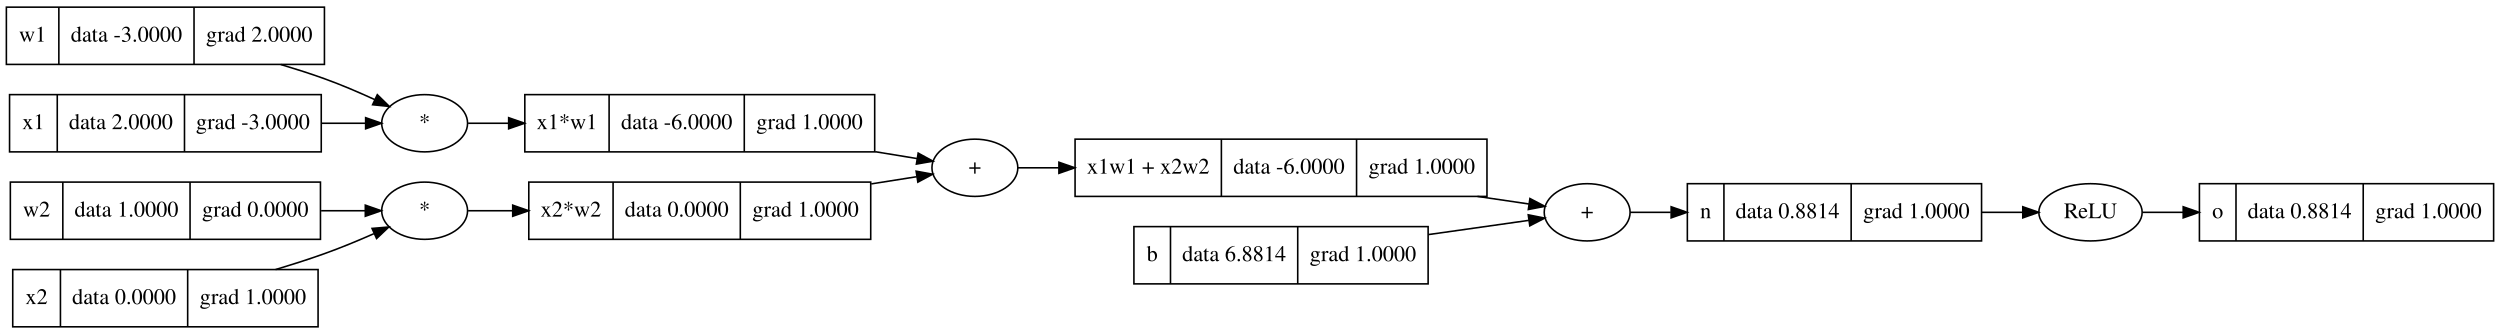
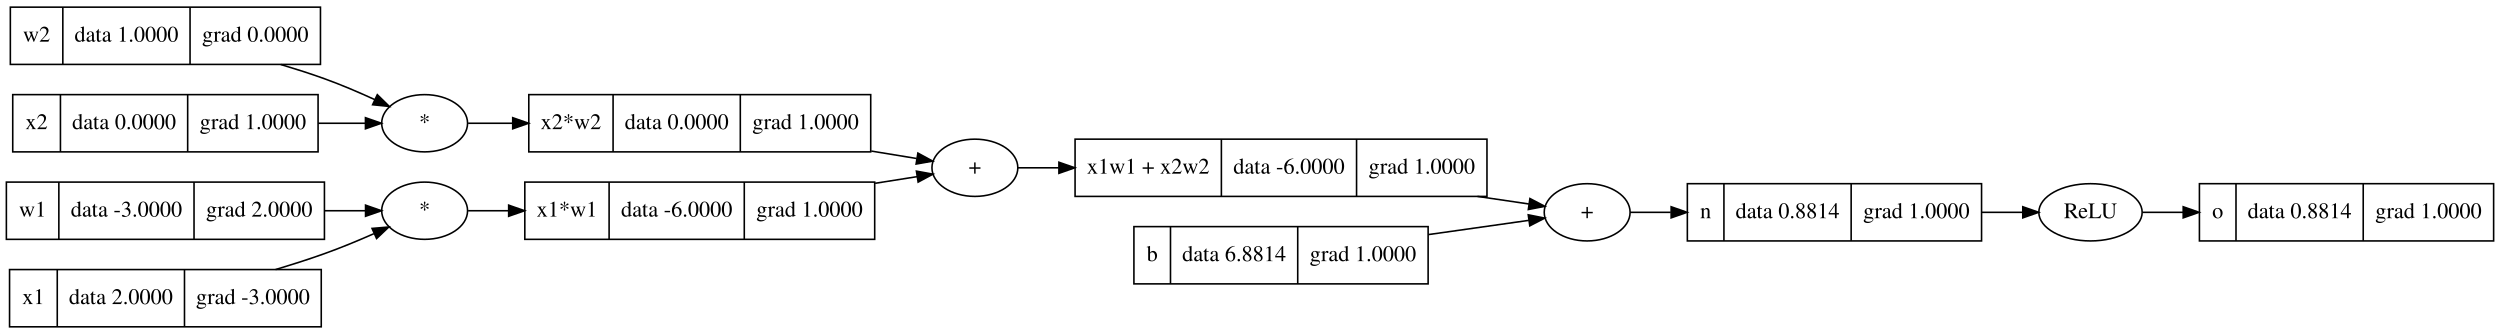
<svg xmlns="http://www.w3.org/2000/svg" width="1572pt" height="210pt" viewBox="0.00 0.00 1571.99 210.00">
  <g id="graph0" class="graph" transform="scale(1 1) rotate(0) translate(4 206)">
    <polygon fill="white" stroke="transparent" points="-4,4 -4,-206 1567.99,-206 1567.99,4 -4,4" />
    <g id="node1" class="node">
-       <polygon fill="none" stroke="black" points="0,-165.5 0,-201.5 200,-201.5 200,-165.5 0,-165.5" />
-       <text text-anchor="middle" x="16.5" y="-179.8" font-family="Times,serif" font-size="14.00">w1</text>
-       <polyline fill="none" stroke="black" points="33,-165.5 33,-201.5 " />
-       <text text-anchor="middle" x="75.5" y="-179.8" font-family="Times,serif" font-size="14.00">data -3.0000</text>
-       <polyline fill="none" stroke="black" points="118,-165.5 118,-201.5 " />
-       <text text-anchor="middle" x="159" y="-179.8" font-family="Times,serif" font-size="14.00">grad 2.0000</text>
+       <polygon fill="none" stroke="black" points="2.5,-165.5 2.5,-201.5 197.5,-201.5 197.5,-165.5 2.5,-165.5" />
+       <text text-anchor="middle" x="19" y="-179.8" font-family="Times,serif" font-size="14.00">w2</text>
+       <polyline fill="none" stroke="black" points="35.5,-165.5 35.5,-201.5 " />
+       <text text-anchor="middle" x="75.5" y="-179.8" font-family="Times,serif" font-size="14.00">data 1.0000</text>
+       <polyline fill="none" stroke="black" points="115.5,-165.5 115.5,-201.5 " />
+       <text text-anchor="middle" x="156.5" y="-179.8" font-family="Times,serif" font-size="14.00">grad 0.0000</text>
    </g>
-     <g id="node8" class="node">
+     <g id="node7" class="node">
      <ellipse fill="none" stroke="black" cx="263" cy="-128.5" rx="27" ry="18" />
      <text text-anchor="middle" x="263" y="-124.8" font-family="Times,serif" font-size="14.00">*</text>
    </g>
-     <g id="edge14" class="edge">
+     <g id="edge11" class="edge">
      <path fill="none" stroke="black" d="M172.53,-165.44C181.84,-162.67 191.2,-159.67 200,-156.5 210.53,-152.71 221.75,-147.9 231.72,-143.33" />
      <polygon fill="black" stroke="black" points="233.25,-146.48 240.82,-139.07 230.28,-140.14 233.25,-146.48" />
    </g>
    <g id="node2" class="node">
+       <polygon fill="none" stroke="black" points="326,-55.5 326,-91.5 546,-91.5 546,-55.5 326,-55.5" />
+       <text text-anchor="middle" x="352.5" y="-69.8" font-family="Times,serif" font-size="14.00">x1*w1</text>
+       <polyline fill="none" stroke="black" points="379,-55.5 379,-91.5 " />
+       <text text-anchor="middle" x="421.5" y="-69.8" font-family="Times,serif" font-size="14.00">data -6.0000</text>
+       <polyline fill="none" stroke="black" points="464,-55.5 464,-91.5 " />
+       <text text-anchor="middle" x="505" y="-69.8" font-family="Times,serif" font-size="14.00">grad 1.0000</text>
+     </g>
+     <g id="node15" class="node">
+       <ellipse fill="none" stroke="black" cx="609" cy="-100.5" rx="27" ry="18" />
+       <text text-anchor="middle" x="609" y="-96.8" font-family="Times,serif" font-size="14.00">+</text>
+     </g>
+     <g id="edge6" class="edge">
+       <path fill="none" stroke="black" d="M546.27,-90.75C555.64,-92.23 564.6,-93.65 572.65,-94.92" />
+       <polygon fill="black" stroke="black" points="572.23,-98.4 582.65,-96.5 573.32,-91.48 572.23,-98.4" />
+     </g>
+     <g id="node3" class="node">
+       <ellipse fill="none" stroke="black" cx="263" cy="-73.5" rx="27" ry="18" />
+       <text text-anchor="middle" x="263" y="-69.8" font-family="Times,serif" font-size="14.00">*</text>
+     </g>
+     <g id="edge1" class="edge">
+       <path fill="none" stroke="black" d="M290.34,-73.5C297.77,-73.5 306.37,-73.5 315.6,-73.5" />
+       <polygon fill="black" stroke="black" points="315.84,-77 325.84,-73.5 315.84,-70 315.84,-77" />
+     </g>
+     <g id="node4" class="node">
+       <polygon fill="none" stroke="black" points="1378.99,-54.5 1378.99,-90.5 1563.99,-90.5 1563.99,-54.5 1378.99,-54.5" />
+       <text text-anchor="middle" x="1390.49" y="-68.8" font-family="Times,serif" font-size="14.00">o</text>
+       <polyline fill="none" stroke="black" points="1401.99,-54.5 1401.99,-90.5 " />
+       <text text-anchor="middle" x="1441.99" y="-68.8" font-family="Times,serif" font-size="14.00">data 0.8814</text>
+       <polyline fill="none" stroke="black" points="1481.99,-54.5 1481.99,-90.5 " />
+       <text text-anchor="middle" x="1522.99" y="-68.8" font-family="Times,serif" font-size="14.00">grad 1.0000</text>
+     </g>
+     <g id="node5" class="node">
+       <ellipse fill="none" stroke="black" cx="1310.5" cy="-72.5" rx="32.49" ry="18" />
+       <text text-anchor="middle" x="1310.5" y="-68.8" font-family="Times,serif" font-size="14.00">ReLU</text>
+     </g>
+     <g id="edge2" class="edge">
+       <path fill="none" stroke="black" d="M1343.29,-72.5C1351.01,-72.5 1359.68,-72.5 1368.78,-72.5" />
+       <polygon fill="black" stroke="black" points="1368.79,-76 1378.79,-72.5 1368.79,-69 1368.79,-76" />
+     </g>
+     <g id="node6" class="node">
+       <polygon fill="none" stroke="black" points="328.5,-110.5 328.5,-146.5 543.5,-146.5 543.5,-110.5 328.5,-110.5" />
+       <text text-anchor="middle" x="355" y="-124.8" font-family="Times,serif" font-size="14.00">x2*w2</text>
+       <polyline fill="none" stroke="black" points="381.5,-110.5 381.5,-146.5 " />
+       <text text-anchor="middle" x="421.5" y="-124.8" font-family="Times,serif" font-size="14.00">data 0.0000</text>
+       <polyline fill="none" stroke="black" points="461.5,-110.5 461.5,-146.5 " />
+       <text text-anchor="middle" x="502.5" y="-124.8" font-family="Times,serif" font-size="14.00">grad 1.0000</text>
+     </g>
+     <g id="edge10" class="edge">
+       <path fill="none" stroke="black" d="M543.84,-111.01C554.01,-109.34 563.76,-107.74 572.44,-106.32" />
+       <polygon fill="black" stroke="black" points="573.17,-109.75 582.47,-104.68 572.04,-102.84 573.17,-109.75" />
+     </g>
+     <g id="edge3" class="edge">
+       <path fill="none" stroke="black" d="M290.34,-128.5C298.51,-128.5 308.08,-128.5 318.36,-128.5" />
+       <polygon fill="black" stroke="black" points="318.39,-132 328.39,-128.5 318.39,-125 318.39,-132" />
+     </g>
+     <g id="node8" class="node">
+       <polygon fill="none" stroke="black" points="0,-55.5 0,-91.5 200,-91.5 200,-55.5 0,-55.5" />
+       <text text-anchor="middle" x="16.5" y="-69.8" font-family="Times,serif" font-size="14.00">w1</text>
+       <polyline fill="none" stroke="black" points="33,-55.5 33,-91.5 " />
+       <text text-anchor="middle" x="75.5" y="-69.8" font-family="Times,serif" font-size="14.00">data -3.0000</text>
+       <polyline fill="none" stroke="black" points="118,-55.5 118,-91.5 " />
+       <text text-anchor="middle" x="159" y="-69.8" font-family="Times,serif" font-size="14.00">grad 2.0000</text>
+     </g>
+     <g id="edge14" class="edge">
+       <path fill="none" stroke="black" d="M200.21,-73.5C209.2,-73.5 217.86,-73.5 225.7,-73.5" />
+       <polygon fill="black" stroke="black" points="225.85,-77 235.85,-73.5 225.85,-70 225.85,-77" />
+     </g>
+     <g id="node9" class="node">
+       <polygon fill="none" stroke="black" points="709,-27.5 709,-63.5 894,-63.5 894,-27.5 709,-27.5" />
+       <text text-anchor="middle" x="720.5" y="-41.8" font-family="Times,serif" font-size="14.00">b</text>
+       <polyline fill="none" stroke="black" points="732,-27.5 732,-63.5 " />
+       <text text-anchor="middle" x="772" y="-41.8" font-family="Times,serif" font-size="14.00">data 6.8814</text>
+       <polyline fill="none" stroke="black" points="812,-27.5 812,-63.5 " />
+       <text text-anchor="middle" x="853" y="-41.8" font-family="Times,serif" font-size="14.00">grad 1.0000</text>
+     </g>
+     <g id="node11" class="node">
+       <ellipse fill="none" stroke="black" cx="994" cy="-72.5" rx="27" ry="18" />
+       <text text-anchor="middle" x="994" y="-68.8" font-family="Times,serif" font-size="14.00">+</text>
+     </g>
+     <g id="edge7" class="edge">
+       <path fill="none" stroke="black" d="M894.12,-58.49C916.59,-61.67 939.33,-64.89 957.33,-67.44" />
+       <polygon fill="black" stroke="black" points="956.95,-70.93 967.34,-68.86 957.93,-63.99 956.95,-70.93" />
+     </g>
+     <g id="node10" class="node">
      <polygon fill="none" stroke="black" points="1057,-54.5 1057,-90.5 1242,-90.5 1242,-54.5 1057,-54.5" />
      <text text-anchor="middle" x="1068.5" y="-68.8" font-family="Times,serif" font-size="14.00">n</text>
      <polyline fill="none" stroke="black" points="1080,-54.5 1080,-90.5 " />
      <text text-anchor="middle" x="1120" y="-68.8" font-family="Times,serif" font-size="14.00">data 0.8814</text>
      <polyline fill="none" stroke="black" points="1160,-54.5 1160,-90.5 " />
      <text text-anchor="middle" x="1201" y="-68.8" font-family="Times,serif" font-size="14.00">grad 1.0000</text>
    </g>
-     <g id="node15" class="node">
-       <ellipse fill="none" stroke="black" cx="1310.5" cy="-72.5" rx="32.49" ry="18" />
-       <text text-anchor="middle" x="1310.5" y="-68.8" font-family="Times,serif" font-size="14.00">ReLU</text>
-     </g>
    <g id="edge13" class="edge">
      <path fill="none" stroke="black" d="M1242.07,-72.5C1251,-72.5 1259.72,-72.5 1267.76,-72.5" />
      <polygon fill="black" stroke="black" points="1267.92,-76 1277.92,-72.5 1267.92,-69 1267.92,-76" />
    </g>
-     <g id="node3" class="node">
-       <ellipse fill="none" stroke="black" cx="994" cy="-72.5" rx="27" ry="18" />
-       <text text-anchor="middle" x="994" y="-68.8" font-family="Times,serif" font-size="14.00">+</text>
-     </g>
-     <g id="edge1" class="edge">
+     <g id="edge4" class="edge">
      <path fill="none" stroke="black" d="M1021.04,-72.5C1028.58,-72.5 1037.3,-72.5 1046.57,-72.5" />
      <polygon fill="black" stroke="black" points="1046.81,-76 1056.81,-72.5 1046.81,-69 1046.81,-76" />
    </g>
-     <g id="node4" class="node">
-       <polygon fill="none" stroke="black" points="709,-27.5 709,-63.5 894,-63.5 894,-27.5 709,-27.5" />
-       <text text-anchor="middle" x="720.5" y="-41.8" font-family="Times,serif" font-size="14.00">b</text>
-       <polyline fill="none" stroke="black" points="732,-27.5 732,-63.5 " />
-       <text text-anchor="middle" x="772" y="-41.8" font-family="Times,serif" font-size="14.00">data 6.8814</text>
-       <polyline fill="none" stroke="black" points="812,-27.5 812,-63.5 " />
-       <text text-anchor="middle" x="853" y="-41.8" font-family="Times,serif" font-size="14.00">grad 1.0000</text>
+     <g id="node12" class="node">
+       <polygon fill="none" stroke="black" points="2,-0.5 2,-36.5 198,-36.5 198,-0.5 2,-0.5" />
+       <text text-anchor="middle" x="17" y="-14.8" font-family="Times,serif" font-size="14.00">x1</text>
+       <polyline fill="none" stroke="black" points="32,-0.5 32,-36.5 " />
+       <text text-anchor="middle" x="72" y="-14.8" font-family="Times,serif" font-size="14.00">data 2.0000</text>
+       <polyline fill="none" stroke="black" points="112,-0.5 112,-36.5 " />
+       <text text-anchor="middle" x="155" y="-14.8" font-family="Times,serif" font-size="14.00">grad -3.0000</text>
    </g>
-     <g id="edge10" class="edge">
-       <path fill="none" stroke="black" d="M894.12,-58.49C916.59,-61.67 939.33,-64.89 957.33,-67.44" />
-       <polygon fill="black" stroke="black" points="956.95,-70.93 967.34,-68.86 957.93,-63.99 956.95,-70.93" />
+     <g id="edge12" class="edge">
+       <path fill="none" stroke="black" d="M169.28,-36.5C179.65,-39.61 190.16,-42.98 200,-46.5 210.28,-50.17 221.28,-54.74 231.11,-59.07" />
+       <polygon fill="black" stroke="black" points="229.93,-62.37 240.48,-63.27 232.79,-55.99 229.93,-62.37" />
    </g>
-     <g id="node5" class="node">
+     <g id="node13" class="node">
+       <polygon fill="none" stroke="black" points="4,-110.5 4,-146.5 196,-146.5 196,-110.5 4,-110.5" />
+       <text text-anchor="middle" x="19" y="-124.8" font-family="Times,serif" font-size="14.00">x2</text>
+       <polyline fill="none" stroke="black" points="34,-110.5 34,-146.5 " />
+       <text text-anchor="middle" x="74" y="-124.8" font-family="Times,serif" font-size="14.00">data 0.0000</text>
+       <polyline fill="none" stroke="black" points="114,-110.5 114,-146.5 " />
+       <text text-anchor="middle" x="155" y="-124.8" font-family="Times,serif" font-size="14.00">grad 1.0000</text>
+     </g>
+     <g id="edge9" class="edge">
+       <path fill="none" stroke="black" d="M196.05,-128.5C206.52,-128.5 216.65,-128.5 225.71,-128.5" />
+       <polygon fill="black" stroke="black" points="225.79,-132 235.79,-128.5 225.79,-125 225.79,-132" />
+     </g>
+     <g id="node14" class="node">
      <polygon fill="none" stroke="black" points="672,-82.5 672,-118.5 931,-118.5 931,-82.5 672,-82.5" />
      <text text-anchor="middle" x="718" y="-96.8" font-family="Times,serif" font-size="14.00">x1w1 + x2w2</text>
      <polyline fill="none" stroke="black" points="764,-82.5 764,-118.5 " />
      <text text-anchor="middle" x="806.5" y="-96.8" font-family="Times,serif" font-size="14.00">data -6.0000</text>
      <polyline fill="none" stroke="black" points="849,-82.5 849,-118.5 " />
      <text text-anchor="middle" x="890" y="-96.8" font-family="Times,serif" font-size="14.00">grad 1.0000</text>
    </g>
-     <g id="edge9" class="edge">
+     <g id="edge8" class="edge">
      <path fill="none" stroke="black" d="M925.03,-82.49C936.7,-80.77 947.77,-79.15 957.46,-77.72" />
      <polygon fill="black" stroke="black" points="958.01,-81.18 967.4,-76.26 957,-74.25 958.01,-81.18" />
    </g>
-     <g id="node6" class="node">
-       <ellipse fill="none" stroke="black" cx="609" cy="-100.5" rx="27" ry="18" />
-       <text text-anchor="middle" x="609" y="-96.8" font-family="Times,serif" font-size="14.00">+</text>
-     </g>
-     <g id="edge2" class="edge">
+     <g id="edge5" class="edge">
      <path fill="none" stroke="black" d="M636.09,-100.5C643.58,-100.5 652.3,-100.5 661.75,-100.5" />
      <polygon fill="black" stroke="black" points="661.84,-104 671.84,-100.5 661.84,-97 661.84,-104" />
    </g>
-     <g id="node7" class="node">
-       <polygon fill="none" stroke="black" points="326,-110.5 326,-146.5 546,-146.5 546,-110.5 326,-110.5" />
-       <text text-anchor="middle" x="352.5" y="-124.8" font-family="Times,serif" font-size="14.00">x1*w1</text>
-       <polyline fill="none" stroke="black" points="379,-110.5 379,-146.5 " />
-       <text text-anchor="middle" x="421.5" y="-124.8" font-family="Times,serif" font-size="14.00">data -6.0000</text>
-       <polyline fill="none" stroke="black" points="464,-110.5 464,-146.5 " />
-       <text text-anchor="middle" x="505" y="-124.8" font-family="Times,serif" font-size="14.00">grad 1.0000</text>
-     </g>
-     <g id="edge6" class="edge">
-       <path fill="none" stroke="black" d="M546.27,-110.61C555.64,-109.07 564.6,-107.61 572.65,-106.29" />
-       <polygon fill="black" stroke="black" points="573.35,-109.72 582.65,-104.65 572.22,-102.81 573.35,-109.72" />
-     </g>
-     <g id="edge3" class="edge">
-       <path fill="none" stroke="black" d="M290.34,-128.5C297.77,-128.5 306.37,-128.5 315.6,-128.5" />
-       <polygon fill="black" stroke="black" points="315.84,-132 325.84,-128.5 315.84,-125 315.84,-132" />
-     </g>
-     <g id="node9" class="node">
-       <polygon fill="none" stroke="black" points="2.5,-55.5 2.5,-91.5 197.5,-91.5 197.5,-55.5 2.5,-55.5" />
-       <text text-anchor="middle" x="19" y="-69.8" font-family="Times,serif" font-size="14.00">w2</text>
-       <polyline fill="none" stroke="black" points="35.5,-55.5 35.5,-91.5 " />
-       <text text-anchor="middle" x="75.5" y="-69.8" font-family="Times,serif" font-size="14.00">data 1.0000</text>
-       <polyline fill="none" stroke="black" points="115.5,-55.5 115.5,-91.5 " />
-       <text text-anchor="middle" x="156.5" y="-69.8" font-family="Times,serif" font-size="14.00">grad 0.0000</text>
-     </g>
-     <g id="node11" class="node">
-       <ellipse fill="none" stroke="black" cx="263" cy="-73.5" rx="27" ry="18" />
-       <text text-anchor="middle" x="263" y="-69.8" font-family="Times,serif" font-size="14.00">*</text>
-     </g>
-     <g id="edge7" class="edge">
-       <path fill="none" stroke="black" d="M197.91,-73.5C207.65,-73.5 217.05,-73.5 225.52,-73.5" />
-       <polygon fill="black" stroke="black" points="225.7,-77 235.7,-73.5 225.7,-70 225.7,-77" />
-     </g>
-     <g id="node10" class="node">
-       <polygon fill="none" stroke="black" points="328.5,-55.5 328.5,-91.5 543.5,-91.5 543.5,-55.5 328.5,-55.5" />
-       <text text-anchor="middle" x="355" y="-69.8" font-family="Times,serif" font-size="14.00">x2*w2</text>
-       <polyline fill="none" stroke="black" points="381.5,-55.5 381.5,-91.5 " />
-       <text text-anchor="middle" x="421.5" y="-69.8" font-family="Times,serif" font-size="14.00">data 0.0000</text>
-       <polyline fill="none" stroke="black" points="461.5,-55.5 461.5,-91.5 " />
-       <text text-anchor="middle" x="502.5" y="-69.8" font-family="Times,serif" font-size="14.00">grad 1.0000</text>
-     </g>
-     <g id="edge8" class="edge">
-       <path fill="none" stroke="black" d="M543.84,-90.37C554.01,-91.98 563.76,-93.51 572.44,-94.89" />
-       <polygon fill="black" stroke="black" points="572.05,-98.37 582.47,-96.47 573.14,-91.45 572.05,-98.37" />
-     </g>
-     <g id="edge4" class="edge">
-       <path fill="none" stroke="black" d="M290.34,-73.5C298.51,-73.5 308.08,-73.5 318.36,-73.5" />
-       <polygon fill="black" stroke="black" points="318.39,-77 328.39,-73.5 318.39,-70 318.39,-77" />
-     </g>
-     <g id="node12" class="node">
-       <polygon fill="none" stroke="black" points="4,-0.5 4,-36.5 196,-36.5 196,-0.5 4,-0.5" />
-       <text text-anchor="middle" x="19" y="-14.8" font-family="Times,serif" font-size="14.00">x2</text>
-       <polyline fill="none" stroke="black" points="34,-0.5 34,-36.5 " />
-       <text text-anchor="middle" x="74" y="-14.8" font-family="Times,serif" font-size="14.00">data 0.0000</text>
-       <polyline fill="none" stroke="black" points="114,-0.5 114,-36.5 " />
-       <text text-anchor="middle" x="155" y="-14.8" font-family="Times,serif" font-size="14.00">grad 1.0000</text>
-     </g>
-     <g id="edge11" class="edge">
-       <path fill="none" stroke="black" d="M169.28,-36.5C179.65,-39.61 190.16,-42.98 200,-46.5 210.28,-50.17 221.28,-54.74 231.11,-59.07" />
-       <polygon fill="black" stroke="black" points="229.93,-62.37 240.48,-63.27 232.79,-55.99 229.93,-62.37" />
-     </g>
-     <g id="node13" class="node">
-       <polygon fill="none" stroke="black" points="2,-110.5 2,-146.5 198,-146.5 198,-110.5 2,-110.5" />
-       <text text-anchor="middle" x="17" y="-124.8" font-family="Times,serif" font-size="14.00">x1</text>
-       <polyline fill="none" stroke="black" points="32,-110.5 32,-146.5 " />
-       <text text-anchor="middle" x="72" y="-124.8" font-family="Times,serif" font-size="14.00">data 2.0000</text>
-       <polyline fill="none" stroke="black" points="112,-110.5 112,-146.5 " />
-       <text text-anchor="middle" x="155" y="-124.8" font-family="Times,serif" font-size="14.00">grad -3.0000</text>
-     </g>
-     <g id="edge12" class="edge">
-       <path fill="none" stroke="black" d="M198.37,-128.5C208.05,-128.5 217.4,-128.5 225.8,-128.5" />
-       <polygon fill="black" stroke="black" points="225.91,-132 235.91,-128.5 225.91,-125 225.91,-132" />
-     </g>
-     <g id="node14" class="node">
-       <polygon fill="none" stroke="black" points="1378.99,-54.5 1378.99,-90.5 1563.99,-90.5 1563.99,-54.5 1378.99,-54.5" />
-       <text text-anchor="middle" x="1390.49" y="-68.8" font-family="Times,serif" font-size="14.00">o</text>
-       <polyline fill="none" stroke="black" points="1401.99,-54.5 1401.99,-90.5 " />
-       <text text-anchor="middle" x="1441.99" y="-68.8" font-family="Times,serif" font-size="14.00">data 0.8814</text>
-       <polyline fill="none" stroke="black" points="1481.99,-54.5 1481.99,-90.5 " />
-       <text text-anchor="middle" x="1522.99" y="-68.8" font-family="Times,serif" font-size="14.00">grad 1.0000</text>
-     </g>
-     <g id="edge5" class="edge">
-       <path fill="none" stroke="black" d="M1343.29,-72.5C1351.01,-72.5 1359.68,-72.5 1368.78,-72.5" />
-       <polygon fill="black" stroke="black" points="1368.79,-76 1378.79,-72.5 1368.79,-69 1368.79,-76" />
-     </g>
  </g>
</svg>
